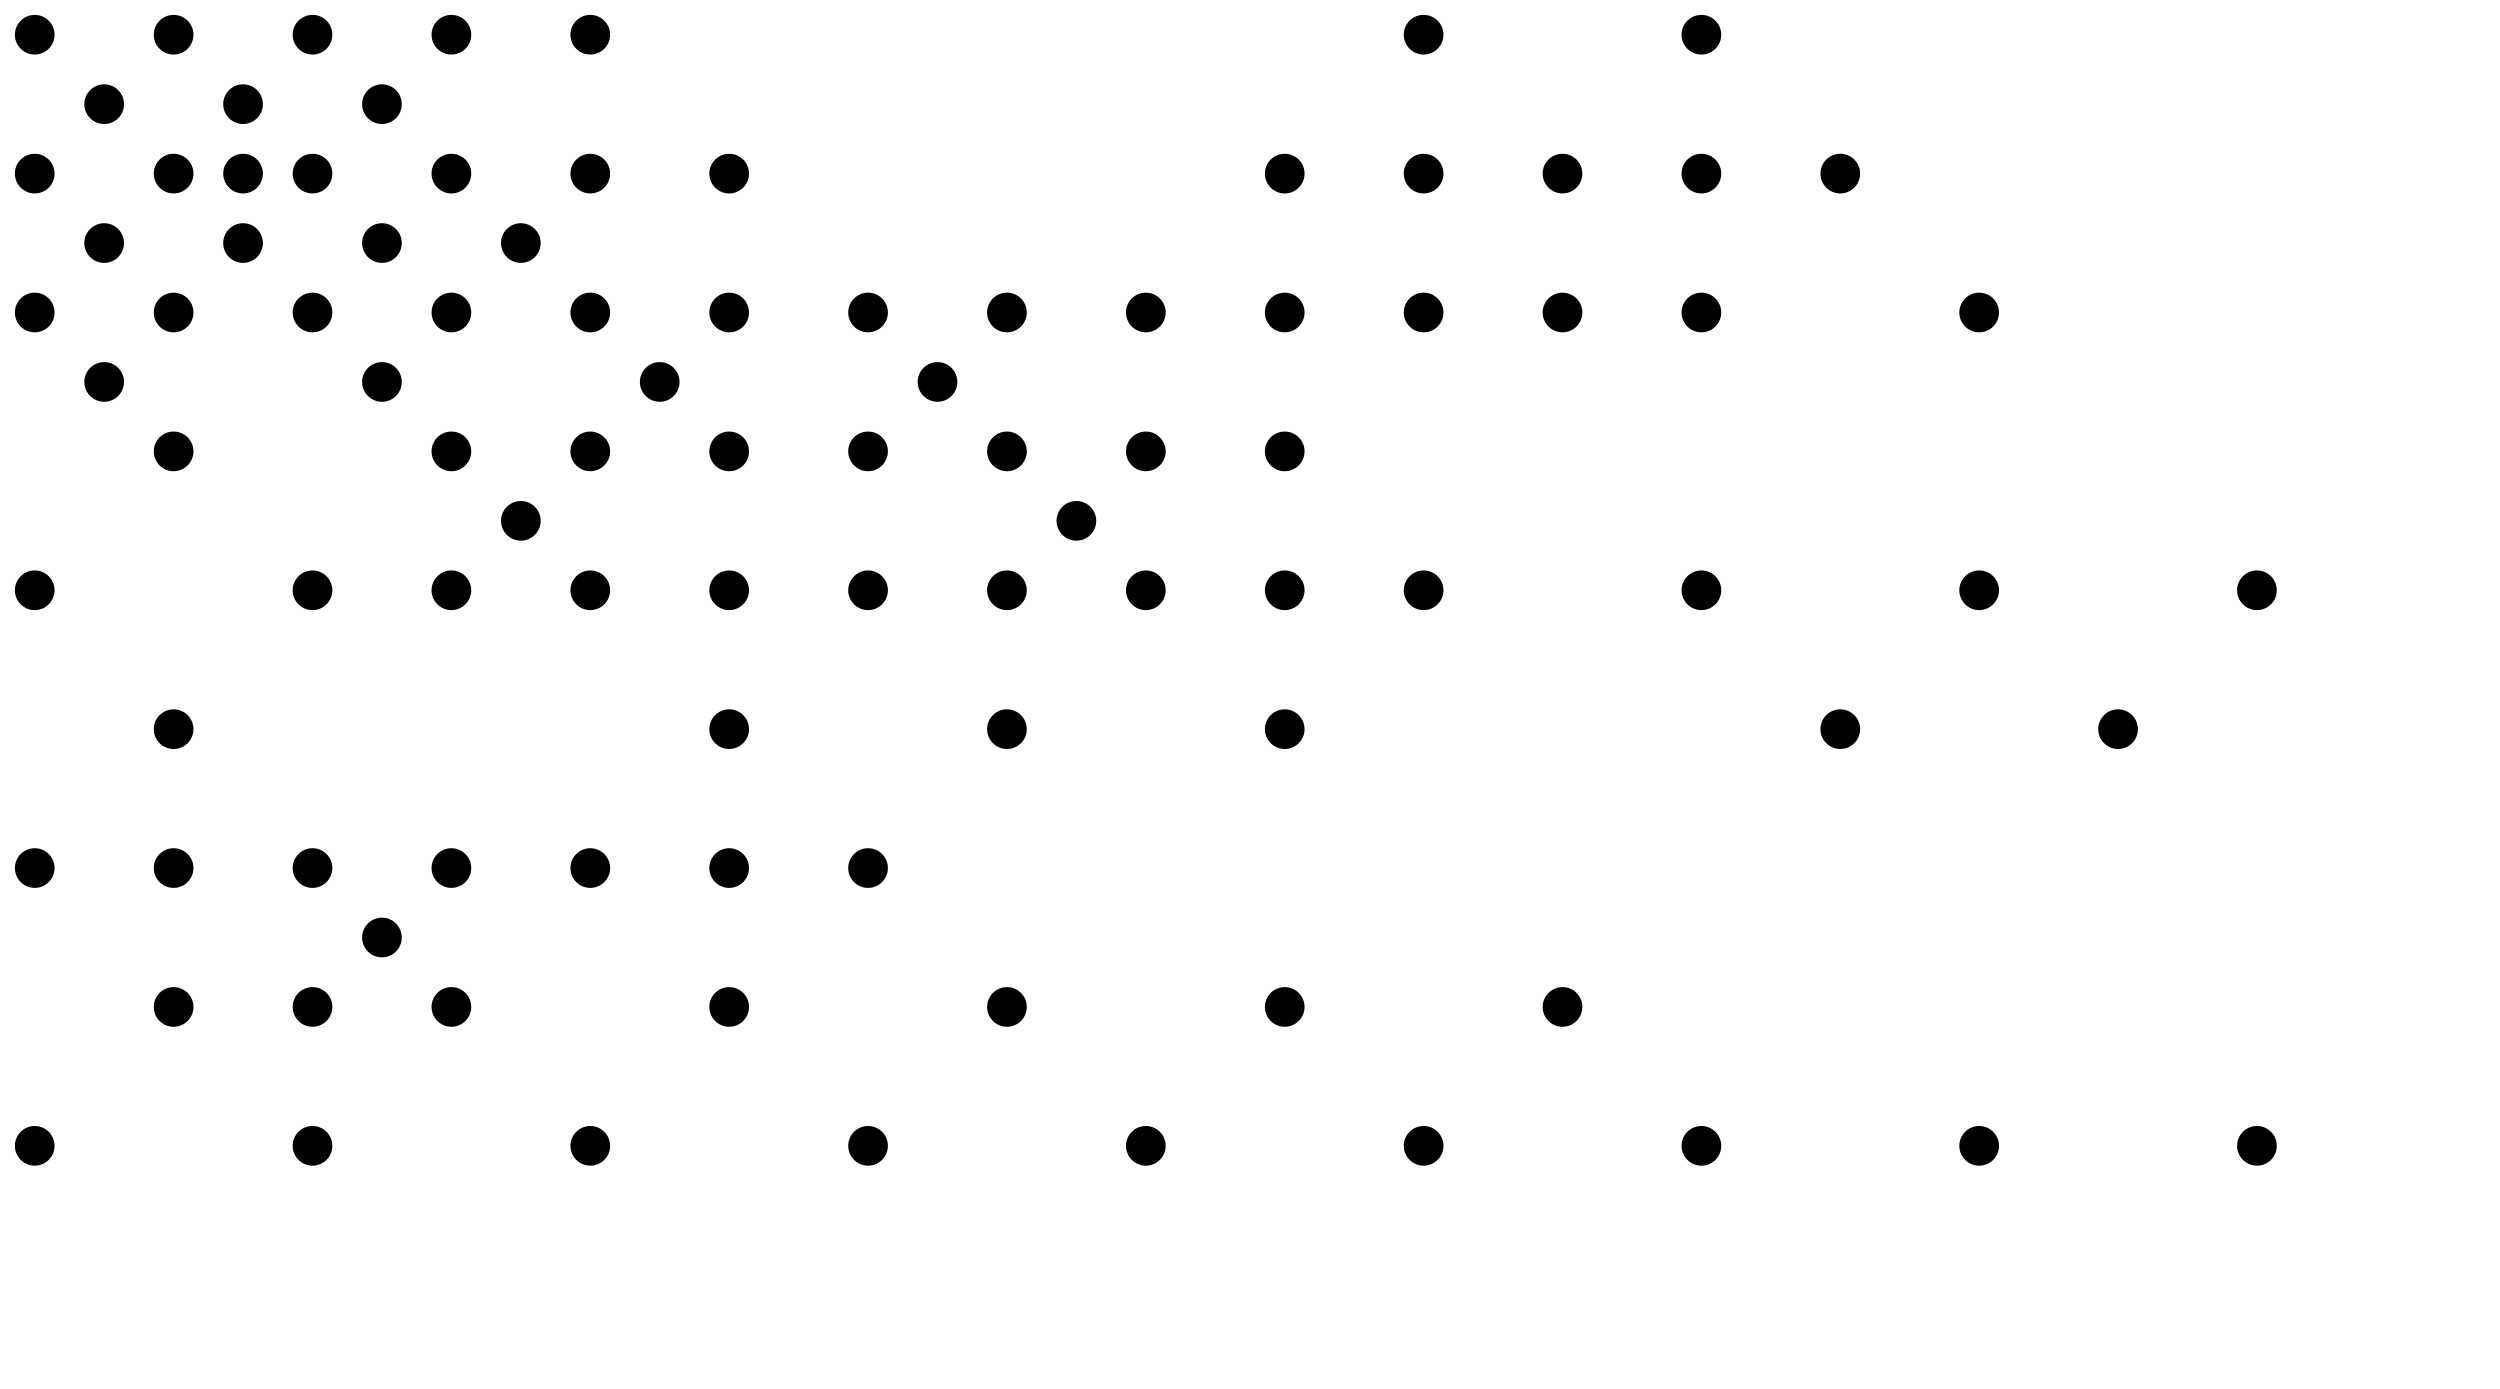
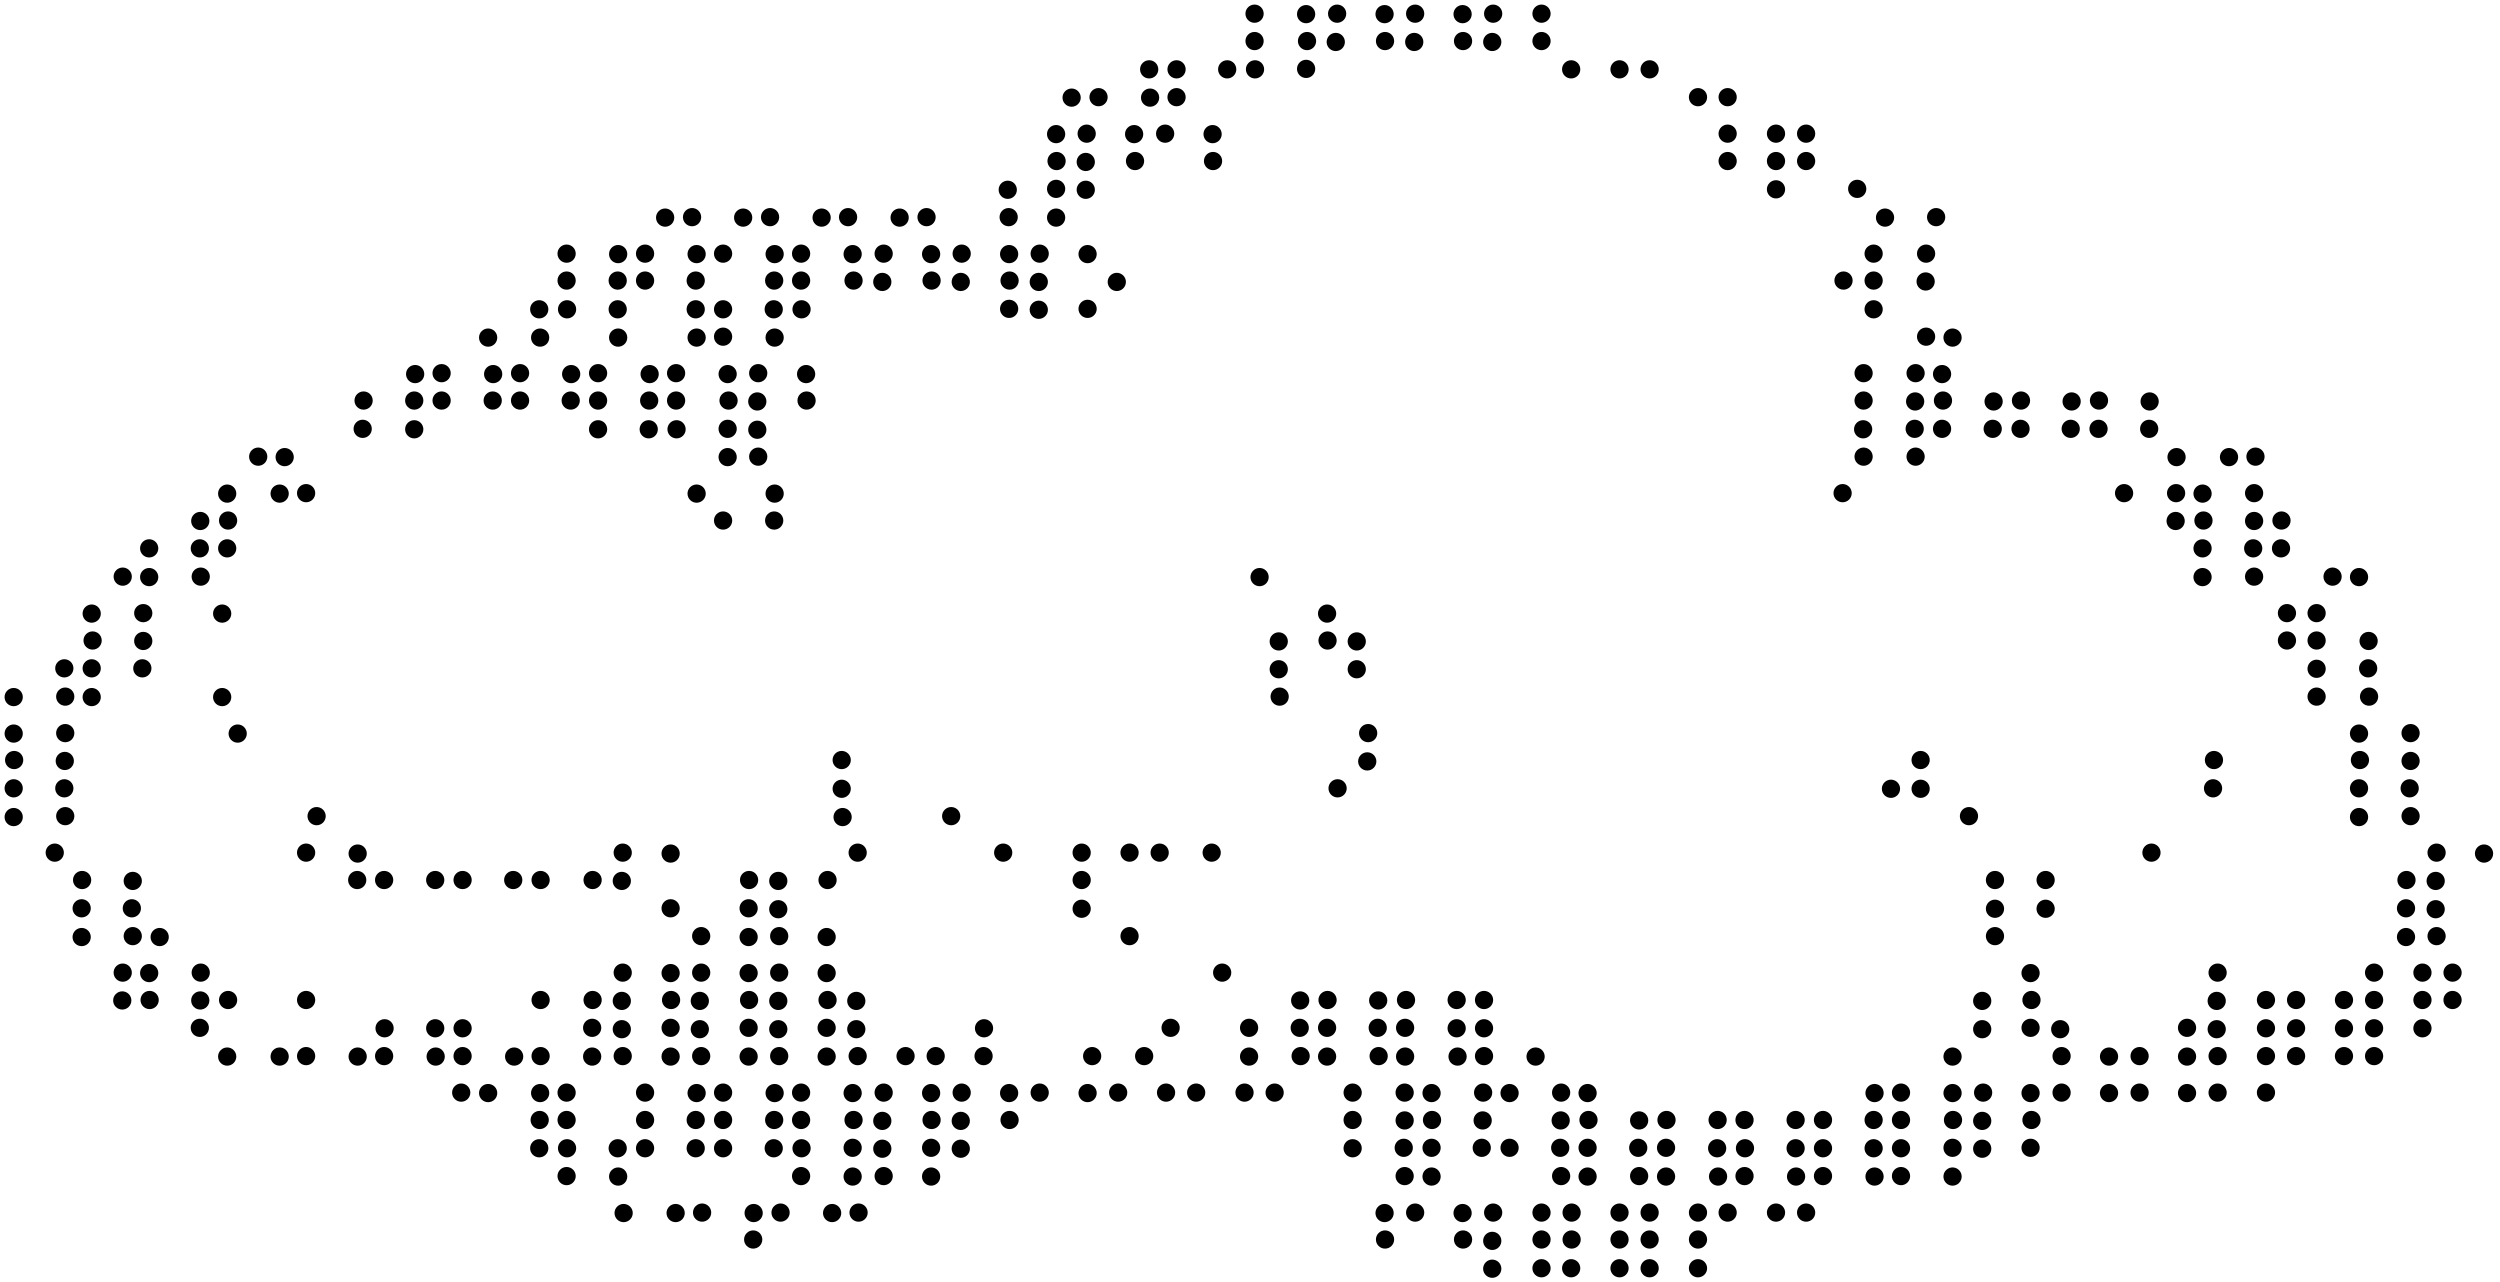
- <svg xmlns="http://www.w3.org/2000/svg" width="252" height="140" viewBox="0 0 252 140">
+ <svg xmlns="http://www.w3.org/2000/svg" width="548" height="281" viewBox="0 0 548 281">
  <g fill="#000">
-     <circle cx="3.5" cy="3.5" r="2" />
-     <circle cx="17.5" cy="3.5" r="2" />
-     <circle cx="31.5" cy="3.5" r="2" />
-     <circle cx="45.5" cy="3.5" r="2" />
-     <circle cx="59.5" cy="3.5" r="2" />
-     <circle cx="143.5" cy="3.5" r="2" />
-     <circle cx="171.5" cy="3.5" r="2" />
-     <circle cx="10.5" cy="10.5" r="2" />
-     <circle cx="24.5" cy="10.5" r="2" />
-     <circle cx="38.5" cy="10.5" r="2" />
-     <circle cx="3.5" cy="17.5" r="2" />
-     <circle cx="17.5" cy="17.5" r="2" />
-     <circle cx="24.5" cy="17.5" r="2" />
-     <circle cx="31.5" cy="17.5" r="2" />
-     <circle cx="45.5" cy="17.5" r="2" />
-     <circle cx="59.5" cy="17.5" r="2" />
-     <circle cx="73.5" cy="17.5" r="2" />
-     <circle cx="129.5" cy="17.5" r="2" />
-     <circle cx="143.5" cy="17.5" r="2" />
-     <circle cx="157.5" cy="17.5" r="2" />
-     <circle cx="171.5" cy="17.5" r="2" />
-     <circle cx="185.5" cy="17.5" r="2" />
-     <circle cx="10.5" cy="24.5" r="2" />
-     <circle cx="24.5" cy="24.5" r="2" />
-     <circle cx="38.5" cy="24.5" r="2" />
-     <circle cx="52.5" cy="24.5" r="2" />
-     <circle cx="3.5" cy="31.5" r="2" />
-     <circle cx="17.5" cy="31.5" r="2" />
-     <circle cx="31.5" cy="31.5" r="2" />
-     <circle cx="45.5" cy="31.5" r="2" />
-     <circle cx="59.5" cy="31.5" r="2" />
-     <circle cx="73.5" cy="31.5" r="2" />
-     <circle cx="87.5" cy="31.5" r="2" />
-     <circle cx="101.5" cy="31.5" r="2" />
-     <circle cx="115.5" cy="31.5" r="2" />
-     <circle cx="129.5" cy="31.5" r="2" />
-     <circle cx="143.5" cy="31.5" r="2" />
-     <circle cx="157.5" cy="31.5" r="2" />
-     <circle cx="171.5" cy="31.5" r="2" />
-     <circle cx="199.5" cy="31.5" r="2" />
-     <circle cx="10.5" cy="38.5" r="2" />
-     <circle cx="38.5" cy="38.5" r="2" />
-     <circle cx="66.5" cy="38.5" r="2" />
-     <circle cx="94.5" cy="38.5" r="2" />
-     <circle cx="17.5" cy="45.5" r="2" />
-     <circle cx="45.5" cy="45.5" r="2" />
-     <circle cx="59.5" cy="45.5" r="2" />
-     <circle cx="73.5" cy="45.5" r="2" />
-     <circle cx="87.5" cy="45.5" r="2" />
-     <circle cx="101.5" cy="45.5" r="2" />
-     <circle cx="115.5" cy="45.5" r="2" />
-     <circle cx="129.5" cy="45.5" r="2" />
-     <circle cx="52.5" cy="52.5" r="2" />
-     <circle cx="108.5" cy="52.5" r="2" />
-     <circle cx="3.5" cy="59.5" r="2" />
-     <circle cx="31.5" cy="59.5" r="2" />
-     <circle cx="45.5" cy="59.5" r="2" />
-     <circle cx="59.5" cy="59.5" r="2" />
-     <circle cx="73.5" cy="59.5" r="2" />
-     <circle cx="87.5" cy="59.5" r="2" />
-     <circle cx="101.5" cy="59.5" r="2" />
-     <circle cx="115.5" cy="59.5" r="2" />
-     <circle cx="129.5" cy="59.5" r="2" />
-     <circle cx="143.5" cy="59.5" r="2" />
-     <circle cx="171.5" cy="59.5" r="2" />
-     <circle cx="199.5" cy="59.5" r="2" />
-     <circle cx="227.5" cy="59.5" r="2" />
-     <circle cx="17.5" cy="73.5" r="2" />
-     <circle cx="73.5" cy="73.5" r="2" />
-     <circle cx="101.5" cy="73.5" r="2" />
-     <circle cx="129.5" cy="73.5" r="2" />
-     <circle cx="185.5" cy="73.5" r="2" />
-     <circle cx="213.5" cy="73.5" r="2" />
-     <circle cx="3.5" cy="87.5" r="2" />
-     <circle cx="17.5" cy="87.5" r="2" />
-     <circle cx="31.5" cy="87.5" r="2" />
-     <circle cx="45.5" cy="87.5" r="2" />
-     <circle cx="59.5" cy="87.5" r="2" />
-     <circle cx="73.5" cy="87.5" r="2" />
-     <circle cx="87.5" cy="87.5" r="2" />
-     <circle cx="38.5" cy="94.5" r="2" />
-     <circle cx="17.5" cy="101.5" r="2" />
-     <circle cx="31.5" cy="101.5" r="2" />
-     <circle cx="45.5" cy="101.5" r="2" />
-     <circle cx="73.5" cy="101.5" r="2" />
-     <circle cx="101.5" cy="101.5" r="2" />
-     <circle cx="129.5" cy="101.5" r="2" />
-     <circle cx="157.5" cy="101.5" r="2" />
-     <circle cx="3.5" cy="115.5" r="2" />
-     <circle cx="31.5" cy="115.5" r="2" />
-     <circle cx="59.5" cy="115.5" r="2" />
-     <circle cx="87.5" cy="115.5" r="2" />
-     <circle cx="115.5" cy="115.5" r="2" />
-     <circle cx="143.5" cy="115.5" r="2" />
-     <circle cx="171.5" cy="115.5" r="2" />
-     <circle cx="199.5" cy="115.5" r="2" />
-     <circle cx="227.5" cy="115.5" r="2" />
+     <circle cx="275.0" cy="3.0" r="2" />
+     <circle cx="286.3" cy="3.1" r="2" />
+     <circle cx="293.1" cy="3.0" r="2" />
+     <circle cx="303.5" cy="3.1" r="2" />
+     <circle cx="310.2" cy="3.0" r="2" />
+     <circle cx="320.6" cy="3.1" r="2" />
+     <circle cx="327.3" cy="3.0" r="2" />
+     <circle cx="337.9" cy="3.0" r="2" />
+     <circle cx="275.0" cy="9.0" r="2" />
+     <circle cx="286.5" cy="9.0" r="2" />
+     <circle cx="292.8" cy="9.2" r="2" />
+     <circle cx="303.6" cy="9.0" r="2" />
+     <circle cx="310.0" cy="9.2" r="2" />
+     <circle cx="320.7" cy="9.0" r="2" />
+     <circle cx="327.1" cy="9.2" r="2" />
+     <circle cx="337.9" cy="9.0" r="2" />
+     <circle cx="251.9" cy="15.2" r="2" />
+     <circle cx="257.9" cy="15.2" r="2" />
+     <circle cx="269.0" cy="15.2" r="2" />
+     <circle cx="275.1" cy="15.2" r="2" />
+     <circle cx="286.3" cy="15.1" r="2" />
+     <circle cx="344.4" cy="15.2" r="2" />
+     <circle cx="355.0" cy="15.2" r="2" />
+     <circle cx="361.6" cy="15.2" r="2" />
+     <circle cx="234.9" cy="21.4" r="2" />
+     <circle cx="240.8" cy="21.3" r="2" />
+     <circle cx="252.1" cy="21.4" r="2" />
+     <circle cx="257.9" cy="21.3" r="2" />
+     <circle cx="372.2" cy="21.3" r="2" />
+     <circle cx="378.7" cy="21.3" r="2" />
+     <circle cx="231.5" cy="29.4" r="2" />
+     <circle cx="238.2" cy="29.3" r="2" />
+     <circle cx="248.6" cy="29.4" r="2" />
+     <circle cx="255.4" cy="29.3" r="2" />
+     <circle cx="265.8" cy="29.4" r="2" />
+     <circle cx="378.7" cy="29.3" r="2" />
+     <circle cx="389.3" cy="29.3" r="2" />
+     <circle cx="395.9" cy="29.3" r="2" />
+     <circle cx="231.6" cy="35.3" r="2" />
+     <circle cx="238.0" cy="35.5" r="2" />
+     <circle cx="248.8" cy="35.3" r="2" />
+     <circle cx="265.9" cy="35.3" r="2" />
+     <circle cx="378.7" cy="35.3" r="2" />
+     <circle cx="389.3" cy="35.3" r="2" />
+     <circle cx="395.9" cy="35.3" r="2" />
+     <circle cx="220.9" cy="41.6" r="2" />
+     <circle cx="231.5" cy="41.4" r="2" />
+     <circle cx="238.0" cy="41.6" r="2" />
+     <circle cx="389.3" cy="41.5" r="2" />
+     <circle cx="407.1" cy="41.4" r="2" />
+     <circle cx="145.8" cy="47.7" r="2" />
+     <circle cx="151.7" cy="47.6" r="2" />
+     <circle cx="162.9" cy="47.7" r="2" />
+     <circle cx="168.8" cy="47.6" r="2" />
+     <circle cx="180.1" cy="47.7" r="2" />
+     <circle cx="185.9" cy="47.6" r="2" />
+     <circle cx="197.2" cy="47.7" r="2" />
+     <circle cx="203.1" cy="47.6" r="2" />
+     <circle cx="221.1" cy="47.6" r="2" />
+     <circle cx="231.5" cy="47.7" r="2" />
+     <circle cx="413.2" cy="47.7" r="2" />
+     <circle cx="424.4" cy="47.6" r="2" />
+     <circle cx="124.2" cy="55.6" r="2" />
+     <circle cx="135.5" cy="55.7" r="2" />
+     <circle cx="141.4" cy="55.6" r="2" />
+     <circle cx="152.7" cy="55.7" r="2" />
+     <circle cx="158.5" cy="55.6" r="2" />
+     <circle cx="169.8" cy="55.7" r="2" />
+     <circle cx="175.6" cy="55.6" r="2" />
+     <circle cx="186.9" cy="55.7" r="2" />
+     <circle cx="193.7" cy="55.6" r="2" />
+     <circle cx="204.1" cy="55.7" r="2" />
+     <circle cx="210.8" cy="55.6" r="2" />
+     <circle cx="221.2" cy="55.7" r="2" />
+     <circle cx="227.9" cy="55.6" r="2" />
+     <circle cx="238.4" cy="55.7" r="2" />
+     <circle cx="410.7" cy="55.6" r="2" />
+     <circle cx="422.2" cy="55.6" r="2" />
+     <circle cx="124.2" cy="61.5" r="2" />
+     <circle cx="135.4" cy="61.5" r="2" />
+     <circle cx="141.4" cy="61.5" r="2" />
+     <circle cx="152.5" cy="61.5" r="2" />
+     <circle cx="169.7" cy="61.5" r="2" />
+     <circle cx="175.6" cy="61.5" r="2" />
+     <circle cx="187.1" cy="61.5" r="2" />
+     <circle cx="193.4" cy="61.8" r="2" />
+     <circle cx="204.2" cy="61.5" r="2" />
+     <circle cx="210.6" cy="61.8" r="2" />
+     <circle cx="221.3" cy="61.5" r="2" />
+     <circle cx="227.7" cy="61.8" r="2" />
+     <circle cx="244.8" cy="61.8" r="2" />
+     <circle cx="404.1" cy="61.5" r="2" />
+     <circle cx="410.7" cy="61.5" r="2" />
+     <circle cx="422.1" cy="61.7" r="2" />
+     <circle cx="118.2" cy="67.8" r="2" />
+     <circle cx="124.3" cy="67.8" r="2" />
+     <circle cx="135.4" cy="67.8" r="2" />
+     <circle cx="152.5" cy="67.8" r="2" />
+     <circle cx="158.5" cy="67.8" r="2" />
+     <circle cx="169.6" cy="67.8" r="2" />
+     <circle cx="175.7" cy="67.8" r="2" />
+     <circle cx="221.2" cy="67.7" r="2" />
+     <circle cx="227.7" cy="67.9" r="2" />
+     <circle cx="238.4" cy="67.7" r="2" />
+     <circle cx="410.7" cy="67.8" r="2" />
+     <circle cx="107.0" cy="74.0" r="2" />
+     <circle cx="118.4" cy="74.0" r="2" />
+     <circle cx="135.5" cy="74.0" r="2" />
+     <circle cx="152.7" cy="74.0" r="2" />
+     <circle cx="158.5" cy="73.8" r="2" />
+     <circle cx="169.8" cy="74.0" r="2" />
+     <circle cx="422.2" cy="73.8" r="2" />
+     <circle cx="428.0" cy="74.0" r="2" />
+     <circle cx="91.0" cy="82.0" r="2" />
+     <circle cx="96.8" cy="81.8" r="2" />
+     <circle cx="108.1" cy="82.0" r="2" />
+     <circle cx="114.0" cy="81.8" r="2" />
+     <circle cx="125.2" cy="82.0" r="2" />
+     <circle cx="131.1" cy="81.8" r="2" />
+     <circle cx="142.4" cy="82.0" r="2" />
+     <circle cx="148.2" cy="81.8" r="2" />
+     <circle cx="159.5" cy="82.0" r="2" />
+     <circle cx="166.2" cy="81.8" r="2" />
+     <circle cx="176.7" cy="82.0" r="2" />
+     <circle cx="408.5" cy="81.8" r="2" />
+     <circle cx="419.9" cy="81.8" r="2" />
+     <circle cx="425.7" cy="82.0" r="2" />
+     <circle cx="79.7" cy="87.8" r="2" />
+     <circle cx="90.8" cy="87.8" r="2" />
+     <circle cx="96.8" cy="87.8" r="2" />
+     <circle cx="108.0" cy="87.8" r="2" />
+     <circle cx="114.0" cy="87.8" r="2" />
+     <circle cx="125.1" cy="87.8" r="2" />
+     <circle cx="131.1" cy="87.8" r="2" />
+     <circle cx="142.3" cy="87.8" r="2" />
+     <circle cx="148.2" cy="87.8" r="2" />
+     <circle cx="159.7" cy="87.8" r="2" />
+     <circle cx="166.0" cy="88.0" r="2" />
+     <circle cx="176.8" cy="87.8" r="2" />
+     <circle cx="408.5" cy="87.8" r="2" />
+     <circle cx="419.8" cy="88.0" r="2" />
+     <circle cx="425.9" cy="87.8" r="2" />
+     <circle cx="437.0" cy="88.0" r="2" />
+     <circle cx="443.0" cy="87.8" r="2" />
+     <circle cx="454.1" cy="88.0" r="2" />
+     <circle cx="460.1" cy="87.8" r="2" />
+     <circle cx="471.2" cy="88.0" r="2" />
+     <circle cx="79.5" cy="94.0" r="2" />
+     <circle cx="90.8" cy="94.1" r="2" />
+     <circle cx="131.1" cy="94.1" r="2" />
+     <circle cx="142.2" cy="94.1" r="2" />
+     <circle cx="148.3" cy="94.1" r="2" />
+     <circle cx="159.5" cy="94.0" r="2" />
+     <circle cx="166.0" cy="94.2" r="2" />
+     <circle cx="408.4" cy="94.1" r="2" />
+     <circle cx="419.7" cy="94.0" r="2" />
+     <circle cx="425.7" cy="94.0" r="2" />
+     <circle cx="436.8" cy="94.0" r="2" />
+     <circle cx="442.9" cy="94.0" r="2" />
+     <circle cx="453.9" cy="94.0" r="2" />
+     <circle cx="460.0" cy="94.0" r="2" />
+     <circle cx="471.1" cy="94.0" r="2" />
+     <circle cx="56.6" cy="100.1" r="2" />
+     <circle cx="62.4" cy="100.2" r="2" />
+     <circle cx="159.5" cy="100.2" r="2" />
+     <circle cx="166.2" cy="100.1" r="2" />
+     <circle cx="408.5" cy="100.1" r="2" />
+     <circle cx="419.9" cy="100.1" r="2" />
+     <circle cx="477.1" cy="100.2" r="2" />
+     <circle cx="488.6" cy="100.2" r="2" />
+     <circle cx="494.4" cy="100.1" r="2" />
+     <circle cx="49.8" cy="108.2" r="2" />
+     <circle cx="61.3" cy="108.2" r="2" />
+     <circle cx="67.1" cy="108.1" r="2" />
+     <circle cx="152.7" cy="108.2" r="2" />
+     <circle cx="169.8" cy="108.2" r="2" />
+     <circle cx="403.9" cy="108.1" r="2" />
+     <circle cx="465.6" cy="108.1" r="2" />
+     <circle cx="477.0" cy="108.1" r="2" />
+     <circle cx="482.8" cy="108.2" r="2" />
+     <circle cx="494.1" cy="108.1" r="2" />
+     <circle cx="43.9" cy="114.2" r="2" />
+     <circle cx="50.0" cy="114.1" r="2" />
+     <circle cx="158.5" cy="114.1" r="2" />
+     <circle cx="169.7" cy="114.1" r="2" />
+     <circle cx="476.9" cy="114.2" r="2" />
+     <circle cx="483.0" cy="114.1" r="2" />
+     <circle cx="494.1" cy="114.2" r="2" />
+     <circle cx="500.1" cy="114.1" r="2" />
+     <circle cx="32.7" cy="120.2" r="2" />
+     <circle cx="43.8" cy="120.2" r="2" />
+     <circle cx="49.8" cy="120.2" r="2" />
+     <circle cx="482.8" cy="120.2" r="2" />
+     <circle cx="493.9" cy="120.2" r="2" />
+     <circle cx="500.0" cy="120.2" r="2" />
+     <circle cx="26.9" cy="126.4" r="2" />
+     <circle cx="32.7" cy="126.5" r="2" />
+     <circle cx="44.0" cy="126.4" r="2" />
+     <circle cx="276.1" cy="126.5" r="2" />
+     <circle cx="482.8" cy="126.5" r="2" />
+     <circle cx="494.1" cy="126.4" r="2" />
+     <circle cx="511.3" cy="126.4" r="2" />
+     <circle cx="517.1" cy="126.5" r="2" />
+     <circle cx="20.1" cy="134.5" r="2" />
+     <circle cx="31.4" cy="134.4" r="2" />
+     <circle cx="48.7" cy="134.5" r="2" />
+     <circle cx="290.9" cy="134.5" r="2" />
+     <circle cx="501.3" cy="134.4" r="2" />
+     <circle cx="507.8" cy="134.4" r="2" />
+     <circle cx="20.3" cy="140.4" r="2" />
+     <circle cx="31.4" cy="140.5" r="2" />
+     <circle cx="280.3" cy="140.6" r="2" />
+     <circle cx="291.0" cy="140.4" r="2" />
+     <circle cx="297.4" cy="140.6" r="2" />
+     <circle cx="501.3" cy="140.4" r="2" />
+     <circle cx="507.8" cy="140.4" r="2" />
+     <circle cx="519.2" cy="140.5" r="2" />
+     <circle cx="14.1" cy="146.5" r="2" />
+     <circle cx="20.1" cy="146.5" r="2" />
+     <circle cx="31.2" cy="146.5" r="2" />
+     <circle cx="280.3" cy="146.7" r="2" />
+     <circle cx="297.4" cy="146.7" r="2" />
+     <circle cx="507.8" cy="146.6" r="2" />
+     <circle cx="519.1" cy="146.5" r="2" />
+     <circle cx="3.0" cy="152.8" r="2" />
+     <circle cx="14.3" cy="152.7" r="2" />
+     <circle cx="20.1" cy="152.8" r="2" />
+     <circle cx="48.7" cy="152.8" r="2" />
+     <circle cx="280.5" cy="152.7" r="2" />
+     <circle cx="507.8" cy="152.7" r="2" />
+     <circle cx="519.3" cy="152.7" r="2" />
+     <circle cx="3.0" cy="160.8" r="2" />
+     <circle cx="14.3" cy="160.7" r="2" />
+     <circle cx="52.1" cy="160.8" r="2" />
+     <circle cx="299.9" cy="160.7" r="2" />
+     <circle cx="517.1" cy="160.8" r="2" />
+     <circle cx="528.4" cy="160.7" r="2" />
+     <circle cx="3.1" cy="166.6" r="2" />
+     <circle cx="14.2" cy="166.8" r="2" />
+     <circle cx="184.5" cy="166.6" r="2" />
+     <circle cx="299.7" cy="166.9" r="2" />
+     <circle cx="421.0" cy="166.6" r="2" />
+     <circle cx="485.3" cy="166.6" r="2" />
+     <circle cx="517.3" cy="166.6" r="2" />
+     <circle cx="528.4" cy="166.8" r="2" />
+     <circle cx="3.0" cy="172.8" r="2" />
+     <circle cx="14.1" cy="172.8" r="2" />
+     <circle cx="184.5" cy="172.9" r="2" />
+     <circle cx="293.2" cy="172.8" r="2" />
+     <circle cx="414.5" cy="172.9" r="2" />
+     <circle cx="421.0" cy="172.9" r="2" />
+     <circle cx="485.1" cy="172.8" r="2" />
+     <circle cx="517.1" cy="172.8" r="2" />
+     <circle cx="528.2" cy="172.8" r="2" />
+     <circle cx="3.0" cy="179.1" r="2" />
+     <circle cx="14.3" cy="178.9" r="2" />
+     <circle cx="69.4" cy="178.9" r="2" />
+     <circle cx="184.7" cy="179.1" r="2" />
+     <circle cx="208.5" cy="178.9" r="2" />
+     <circle cx="431.6" cy="178.9" r="2" />
+     <circle cx="517.1" cy="179.1" r="2" />
+     <circle cx="528.4" cy="178.9" r="2" />
+     <circle cx="12.0" cy="186.9" r="2" />
+     <circle cx="67.1" cy="186.9" r="2" />
+     <circle cx="78.4" cy="187.1" r="2" />
+     <circle cx="136.5" cy="186.9" r="2" />
+     <circle cx="147.0" cy="187.1" r="2" />
+     <circle cx="188.0" cy="186.9" r="2" />
+     <circle cx="219.9" cy="186.9" r="2" />
+     <circle cx="237.1" cy="186.9" r="2" />
+     <circle cx="247.6" cy="186.9" r="2" />
+     <circle cx="254.2" cy="186.9" r="2" />
+     <circle cx="265.6" cy="186.9" r="2" />
+     <circle cx="471.6" cy="186.9" r="2" />
+     <circle cx="534.1" cy="186.9" r="2" />
+     <circle cx="544.5" cy="187.1" r="2" />
+     <circle cx="18.0" cy="192.9" r="2" />
+     <circle cx="29.1" cy="193.1" r="2" />
+     <circle cx="78.3" cy="192.9" r="2" />
+     <circle cx="84.2" cy="192.9" r="2" />
+     <circle cx="95.4" cy="192.9" r="2" />
+     <circle cx="101.4" cy="192.9" r="2" />
+     <circle cx="112.5" cy="192.9" r="2" />
+     <circle cx="118.5" cy="192.9" r="2" />
+     <circle cx="129.9" cy="192.9" r="2" />
+     <circle cx="136.3" cy="193.1" r="2" />
+     <circle cx="164.2" cy="192.9" r="2" />
+     <circle cx="170.6" cy="193.1" r="2" />
+     <circle cx="181.4" cy="192.9" r="2" />
+     <circle cx="237.1" cy="192.9" r="2" />
+     <circle cx="437.3" cy="192.9" r="2" />
+     <circle cx="448.4" cy="192.9" r="2" />
+     <circle cx="527.5" cy="192.9" r="2" />
+     <circle cx="533.9" cy="193.1" r="2" />
+     <circle cx="17.9" cy="199.1" r="2" />
+     <circle cx="28.9" cy="199.1" r="2" />
+     <circle cx="147.0" cy="199.1" r="2" />
+     <circle cx="164.1" cy="199.1" r="2" />
+     <circle cx="170.6" cy="199.3" r="2" />
+     <circle cx="237.1" cy="199.2" r="2" />
+     <circle cx="437.3" cy="199.2" r="2" />
+     <circle cx="448.4" cy="199.2" r="2" />
+     <circle cx="527.4" cy="199.1" r="2" />
+     <circle cx="533.9" cy="199.3" r="2" />
+     <circle cx="17.9" cy="205.4" r="2" />
+     <circle cx="29.1" cy="205.2" r="2" />
+     <circle cx="35.0" cy="205.4" r="2" />
+     <circle cx="153.7" cy="205.2" r="2" />
+     <circle cx="164.1" cy="205.4" r="2" />
+     <circle cx="170.8" cy="205.2" r="2" />
+     <circle cx="181.2" cy="205.4" r="2" />
+     <circle cx="247.6" cy="205.2" r="2" />
+     <circle cx="437.3" cy="205.2" r="2" />
+     <circle cx="527.4" cy="205.4" r="2" />
+     <circle cx="534.1" cy="205.2" r="2" />
+     <circle cx="26.9" cy="213.2" r="2" />
+     <circle cx="32.7" cy="213.3" r="2" />
+     <circle cx="44.0" cy="213.2" r="2" />
+     <circle cx="136.5" cy="213.2" r="2" />
+     <circle cx="147.0" cy="213.3" r="2" />
+     <circle cx="153.7" cy="213.2" r="2" />
+     <circle cx="164.1" cy="213.3" r="2" />
+     <circle cx="170.8" cy="213.2" r="2" />
+     <circle cx="181.2" cy="213.3" r="2" />
+     <circle cx="267.9" cy="213.2" r="2" />
+     <circle cx="445.1" cy="213.3" r="2" />
+     <circle cx="486.1" cy="213.2" r="2" />
+     <circle cx="520.4" cy="213.2" r="2" />
+     <circle cx="531.0" cy="213.2" r="2" />
+     <circle cx="537.6" cy="213.2" r="2" />
+     <circle cx="26.8" cy="219.3" r="2" />
+     <circle cx="32.8" cy="219.2" r="2" />
+     <circle cx="43.9" cy="219.3" r="2" />
+     <circle cx="50.0" cy="219.2" r="2" />
+     <circle cx="67.1" cy="219.2" r="2" />
+     <circle cx="118.5" cy="219.2" r="2" />
+     <circle cx="129.9" cy="219.2" r="2" />
+     <circle cx="136.3" cy="219.4" r="2" />
+     <circle cx="147.1" cy="219.2" r="2" />
+     <circle cx="153.4" cy="219.4" r="2" />
+     <circle cx="164.2" cy="219.2" r="2" />
+     <circle cx="170.6" cy="219.4" r="2" />
+     <circle cx="181.4" cy="219.2" r="2" />
+     <circle cx="187.7" cy="219.4" r="2" />
+     <circle cx="285.0" cy="219.3" r="2" />
+     <circle cx="291.0" cy="219.2" r="2" />
+     <circle cx="302.1" cy="219.3" r="2" />
+     <circle cx="308.2" cy="219.2" r="2" />
+     <circle cx="319.3" cy="219.2" r="2" />
+     <circle cx="325.3" cy="219.2" r="2" />
+     <circle cx="434.5" cy="219.4" r="2" />
+     <circle cx="445.3" cy="219.2" r="2" />
+     <circle cx="485.9" cy="219.4" r="2" />
+     <circle cx="496.7" cy="219.2" r="2" />
+     <circle cx="503.3" cy="219.2" r="2" />
+     <circle cx="513.8" cy="219.2" r="2" />
+     <circle cx="520.4" cy="219.2" r="2" />
+     <circle cx="531.0" cy="219.2" r="2" />
+     <circle cx="537.6" cy="219.2" r="2" />
+     <circle cx="43.8" cy="225.3" r="2" />
+     <circle cx="84.3" cy="225.4" r="2" />
+     <circle cx="95.4" cy="225.4" r="2" />
+     <circle cx="101.4" cy="225.4" r="2" />
+     <circle cx="129.8" cy="225.3" r="2" />
+     <circle cx="136.3" cy="225.6" r="2" />
+     <circle cx="147.0" cy="225.3" r="2" />
+     <circle cx="153.4" cy="225.6" r="2" />
+     <circle cx="164.1" cy="225.3" r="2" />
+     <circle cx="170.6" cy="225.6" r="2" />
+     <circle cx="181.2" cy="225.3" r="2" />
+     <circle cx="187.7" cy="225.6" r="2" />
+     <circle cx="215.7" cy="225.4" r="2" />
+     <circle cx="256.6" cy="225.3" r="2" />
+     <circle cx="273.8" cy="225.3" r="2" />
+     <circle cx="284.9" cy="225.3" r="2" />
+     <circle cx="290.9" cy="225.3" r="2" />
+     <circle cx="302.0" cy="225.3" r="2" />
+     <circle cx="308.0" cy="225.3" r="2" />
+     <circle cx="319.3" cy="225.4" r="2" />
+     <circle cx="325.3" cy="225.4" r="2" />
+     <circle cx="434.5" cy="225.6" r="2" />
+     <circle cx="445.1" cy="225.3" r="2" />
+     <circle cx="451.6" cy="225.6" r="2" />
+     <circle cx="479.4" cy="225.3" r="2" />
+     <circle cx="485.9" cy="225.6" r="2" />
+     <circle cx="496.7" cy="225.4" r="2" />
+     <circle cx="503.3" cy="225.4" r="2" />
+     <circle cx="513.8" cy="225.4" r="2" />
+     <circle cx="520.4" cy="225.4" r="2" />
+     <circle cx="531.0" cy="225.4" r="2" />
+     <circle cx="49.8" cy="231.6" r="2" />
+     <circle cx="61.3" cy="231.6" r="2" />
+     <circle cx="67.1" cy="231.5" r="2" />
+     <circle cx="78.4" cy="231.6" r="2" />
+     <circle cx="84.2" cy="231.5" r="2" />
+     <circle cx="95.5" cy="231.6" r="2" />
+     <circle cx="101.4" cy="231.5" r="2" />
+     <circle cx="112.7" cy="231.6" r="2" />
+     <circle cx="118.5" cy="231.5" r="2" />
+     <circle cx="129.8" cy="231.6" r="2" />
+     <circle cx="136.5" cy="231.5" r="2" />
+     <circle cx="147.0" cy="231.6" r="2" />
+     <circle cx="153.7" cy="231.5" r="2" />
+     <circle cx="164.1" cy="231.6" r="2" />
+     <circle cx="170.8" cy="231.5" r="2" />
+     <circle cx="181.2" cy="231.6" r="2" />
+     <circle cx="188.0" cy="231.5" r="2" />
+     <circle cx="198.5" cy="231.5" r="2" />
+     <circle cx="205.1" cy="231.5" r="2" />
+     <circle cx="215.6" cy="231.5" r="2" />
+     <circle cx="239.4" cy="231.5" r="2" />
+     <circle cx="250.8" cy="231.5" r="2" />
+     <circle cx="273.8" cy="231.6" r="2" />
+     <circle cx="285.1" cy="231.5" r="2" />
+     <circle cx="290.9" cy="231.6" r="2" />
+     <circle cx="302.2" cy="231.5" r="2" />
+     <circle cx="308.0" cy="231.6" r="2" />
+     <circle cx="319.5" cy="231.6" r="2" />
+     <circle cx="325.3" cy="231.5" r="2" />
+     <circle cx="336.6" cy="231.6" r="2" />
+     <circle cx="428.0" cy="231.6" r="2" />
+     <circle cx="451.9" cy="231.5" r="2" />
+     <circle cx="462.3" cy="231.6" r="2" />
+     <circle cx="469.0" cy="231.5" r="2" />
+     <circle cx="479.4" cy="231.6" r="2" />
+     <circle cx="486.1" cy="231.5" r="2" />
+     <circle cx="496.7" cy="231.5" r="2" />
+     <circle cx="503.3" cy="231.5" r="2" />
+     <circle cx="513.8" cy="231.5" r="2" />
+     <circle cx="520.4" cy="231.5" r="2" />
+     <circle cx="101.1" cy="239.5" r="2" />
+     <circle cx="107.0" cy="239.6" r="2" />
+     <circle cx="118.4" cy="239.6" r="2" />
+     <circle cx="124.2" cy="239.5" r="2" />
+     <circle cx="141.4" cy="239.5" r="2" />
+     <circle cx="152.7" cy="239.6" r="2" />
+     <circle cx="158.5" cy="239.5" r="2" />
+     <circle cx="169.8" cy="239.6" r="2" />
+     <circle cx="175.6" cy="239.5" r="2" />
+     <circle cx="186.9" cy="239.6" r="2" />
+     <circle cx="193.7" cy="239.5" r="2" />
+     <circle cx="204.1" cy="239.6" r="2" />
+     <circle cx="210.8" cy="239.5" r="2" />
+     <circle cx="221.2" cy="239.6" r="2" />
+     <circle cx="227.9" cy="239.5" r="2" />
+     <circle cx="238.4" cy="239.6" r="2" />
+     <circle cx="245.1" cy="239.5" r="2" />
+     <circle cx="255.6" cy="239.5" r="2" />
+     <circle cx="262.2" cy="239.5" r="2" />
+     <circle cx="272.8" cy="239.5" r="2" />
+     <circle cx="279.4" cy="239.5" r="2" />
+     <circle cx="296.5" cy="239.5" r="2" />
+     <circle cx="307.9" cy="239.5" r="2" />
+     <circle cx="313.8" cy="239.6" r="2" />
+     <circle cx="325.1" cy="239.5" r="2" />
+     <circle cx="330.9" cy="239.6" r="2" />
+     <circle cx="342.2" cy="239.5" r="2" />
+     <circle cx="348.0" cy="239.6" r="2" />
+     <circle cx="410.9" cy="239.6" r="2" />
+     <circle cx="416.7" cy="239.5" r="2" />
+     <circle cx="428.0" cy="239.6" r="2" />
+     <circle cx="434.7" cy="239.5" r="2" />
+     <circle cx="445.1" cy="239.6" r="2" />
+     <circle cx="451.9" cy="239.5" r="2" />
+     <circle cx="462.3" cy="239.6" r="2" />
+     <circle cx="469.0" cy="239.5" r="2" />
+     <circle cx="479.4" cy="239.6" r="2" />
+     <circle cx="486.1" cy="239.5" r="2" />
+     <circle cx="496.7" cy="239.5" r="2" />
+     <circle cx="118.3" cy="245.5" r="2" />
+     <circle cx="124.2" cy="245.5" r="2" />
+     <circle cx="141.4" cy="245.5" r="2" />
+     <circle cx="152.5" cy="245.5" r="2" />
+     <circle cx="158.5" cy="245.5" r="2" />
+     <circle cx="169.7" cy="245.5" r="2" />
+     <circle cx="175.6" cy="245.5" r="2" />
+     <circle cx="187.1" cy="245.5" r="2" />
+     <circle cx="193.4" cy="245.7" r="2" />
+     <circle cx="204.2" cy="245.5" r="2" />
+     <circle cx="210.6" cy="245.7" r="2" />
+     <circle cx="221.3" cy="245.5" r="2" />
+     <circle cx="296.5" cy="245.5" r="2" />
+     <circle cx="307.9" cy="245.6" r="2" />
+     <circle cx="313.9" cy="245.5" r="2" />
+     <circle cx="325.0" cy="245.6" r="2" />
+     <circle cx="342.1" cy="245.6" r="2" />
+     <circle cx="348.2" cy="245.5" r="2" />
+     <circle cx="359.3" cy="245.6" r="2" />
+     <circle cx="365.3" cy="245.5" r="2" />
+     <circle cx="376.5" cy="245.5" r="2" />
+     <circle cx="382.4" cy="245.5" r="2" />
+     <circle cx="393.6" cy="245.5" r="2" />
+     <circle cx="399.6" cy="245.5" r="2" />
+     <circle cx="410.7" cy="245.5" r="2" />
+     <circle cx="416.7" cy="245.5" r="2" />
+     <circle cx="428.1" cy="245.5" r="2" />
+     <circle cx="434.5" cy="245.7" r="2" />
+     <circle cx="445.3" cy="245.5" r="2" />
+     <circle cx="118.2" cy="251.7" r="2" />
+     <circle cx="124.3" cy="251.7" r="2" />
+     <circle cx="135.4" cy="251.7" r="2" />
+     <circle cx="141.4" cy="251.7" r="2" />
+     <circle cx="152.5" cy="251.7" r="2" />
+     <circle cx="158.5" cy="251.7" r="2" />
+     <circle cx="169.6" cy="251.7" r="2" />
+     <circle cx="175.7" cy="251.7" r="2" />
+     <circle cx="186.9" cy="251.6" r="2" />
+     <circle cx="193.4" cy="251.8" r="2" />
+     <circle cx="204.1" cy="251.6" r="2" />
+     <circle cx="210.6" cy="251.8" r="2" />
+     <circle cx="296.5" cy="251.7" r="2" />
+     <circle cx="307.7" cy="251.6" r="2" />
+     <circle cx="313.8" cy="251.6" r="2" />
+     <circle cx="324.8" cy="251.6" r="2" />
+     <circle cx="330.9" cy="251.6" r="2" />
+     <circle cx="342.0" cy="251.6" r="2" />
+     <circle cx="348.0" cy="251.6" r="2" />
+     <circle cx="359.1" cy="251.6" r="2" />
+     <circle cx="365.2" cy="251.6" r="2" />
+     <circle cx="376.4" cy="251.7" r="2" />
+     <circle cx="382.5" cy="251.7" r="2" />
+     <circle cx="393.6" cy="251.7" r="2" />
+     <circle cx="399.6" cy="251.7" r="2" />
+     <circle cx="410.7" cy="251.7" r="2" />
+     <circle cx="416.7" cy="251.7" r="2" />
+     <circle cx="428.0" cy="251.6" r="2" />
+     <circle cx="434.5" cy="251.8" r="2" />
+     <circle cx="445.1" cy="251.6" r="2" />
+     <circle cx="124.2" cy="257.8" r="2" />
+     <circle cx="135.5" cy="257.9" r="2" />
+     <circle cx="175.6" cy="257.8" r="2" />
+     <circle cx="186.9" cy="257.9" r="2" />
+     <circle cx="193.7" cy="257.8" r="2" />
+     <circle cx="204.1" cy="257.9" r="2" />
+     <circle cx="307.9" cy="257.8" r="2" />
+     <circle cx="313.8" cy="257.9" r="2" />
+     <circle cx="342.2" cy="257.8" r="2" />
+     <circle cx="348.0" cy="257.9" r="2" />
+     <circle cx="359.3" cy="257.8" r="2" />
+     <circle cx="365.2" cy="257.9" r="2" />
+     <circle cx="376.6" cy="257.9" r="2" />
+     <circle cx="382.4" cy="257.8" r="2" />
+     <circle cx="393.7" cy="257.9" r="2" />
+     <circle cx="399.6" cy="257.8" r="2" />
+     <circle cx="410.9" cy="257.9" r="2" />
+     <circle cx="416.7" cy="257.8" r="2" />
+     <circle cx="428.0" cy="257.9" r="2" />
+     <circle cx="136.7" cy="265.9" r="2" />
+     <circle cx="148.1" cy="265.9" r="2" />
+     <circle cx="153.9" cy="265.8" r="2" />
+     <circle cx="165.2" cy="265.9" r="2" />
+     <circle cx="171.1" cy="265.8" r="2" />
+     <circle cx="182.4" cy="265.9" r="2" />
+     <circle cx="188.2" cy="265.8" r="2" />
+     <circle cx="303.5" cy="265.9" r="2" />
+     <circle cx="310.2" cy="265.8" r="2" />
+     <circle cx="320.6" cy="265.9" r="2" />
+     <circle cx="327.3" cy="265.8" r="2" />
+     <circle cx="337.9" cy="265.8" r="2" />
+     <circle cx="344.5" cy="265.8" r="2" />
+     <circle cx="355.0" cy="265.8" r="2" />
+     <circle cx="361.6" cy="265.8" r="2" />
+     <circle cx="372.2" cy="265.8" r="2" />
+     <circle cx="378.7" cy="265.8" r="2" />
+     <circle cx="389.3" cy="265.8" r="2" />
+     <circle cx="395.9" cy="265.8" r="2" />
+     <circle cx="165.1" cy="271.7" r="2" />
+     <circle cx="303.6" cy="271.7" r="2" />
+     <circle cx="320.7" cy="271.7" r="2" />
+     <circle cx="327.1" cy="272.0" r="2" />
+     <circle cx="337.9" cy="271.7" r="2" />
+     <circle cx="344.5" cy="271.7" r="2" />
+     <circle cx="355.0" cy="271.7" r="2" />
+     <circle cx="361.6" cy="271.7" r="2" />
+     <circle cx="372.2" cy="271.7" r="2" />
+     <circle cx="327.1" cy="278.1" r="2" />
+     <circle cx="337.9" cy="278.0" r="2" />
+     <circle cx="344.4" cy="278.0" r="2" />
+     <circle cx="355.0" cy="278.0" r="2" />
+     <circle cx="361.6" cy="278.0" r="2" />
+     <circle cx="372.2" cy="278.0" r="2" />
  </g>
</svg>
